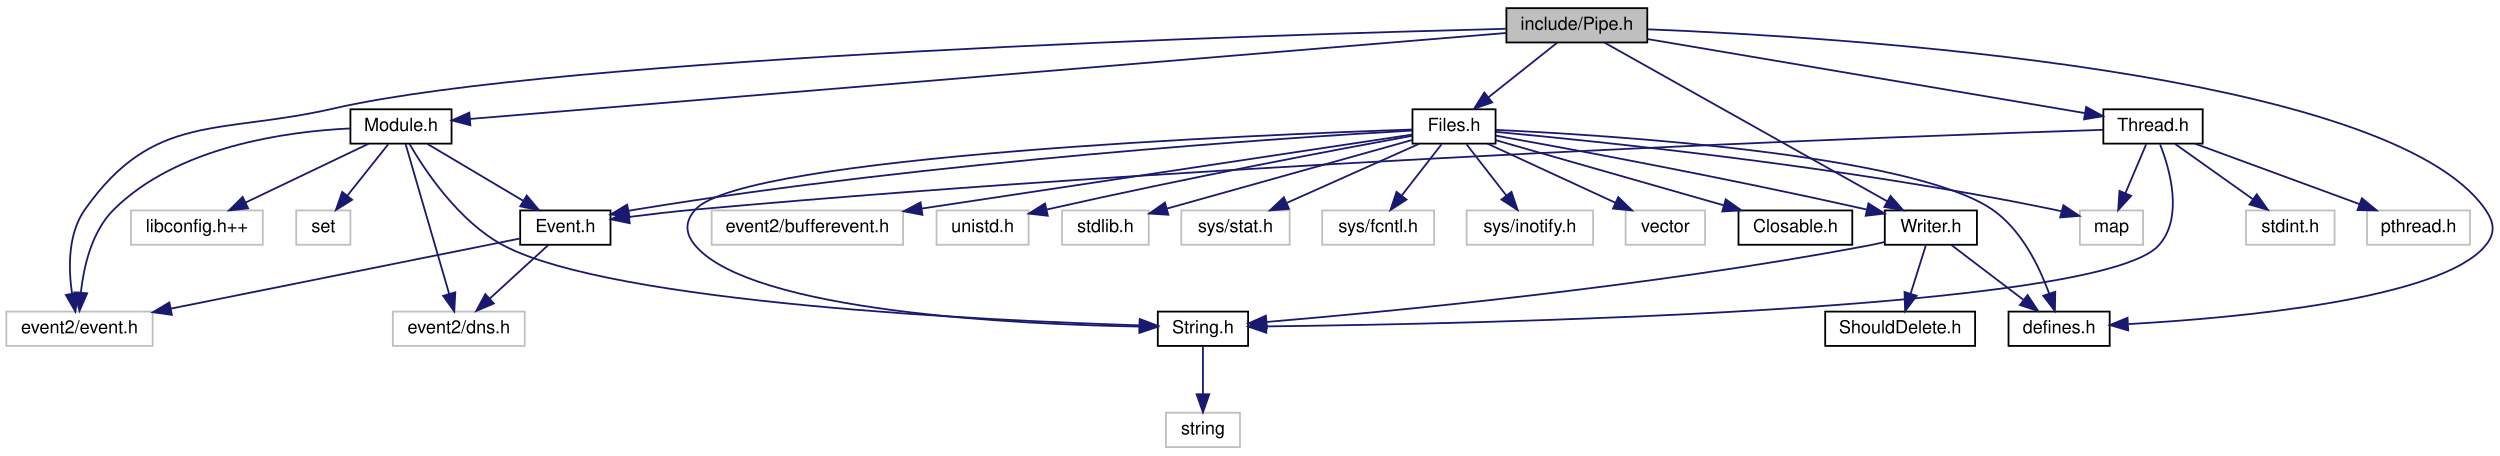
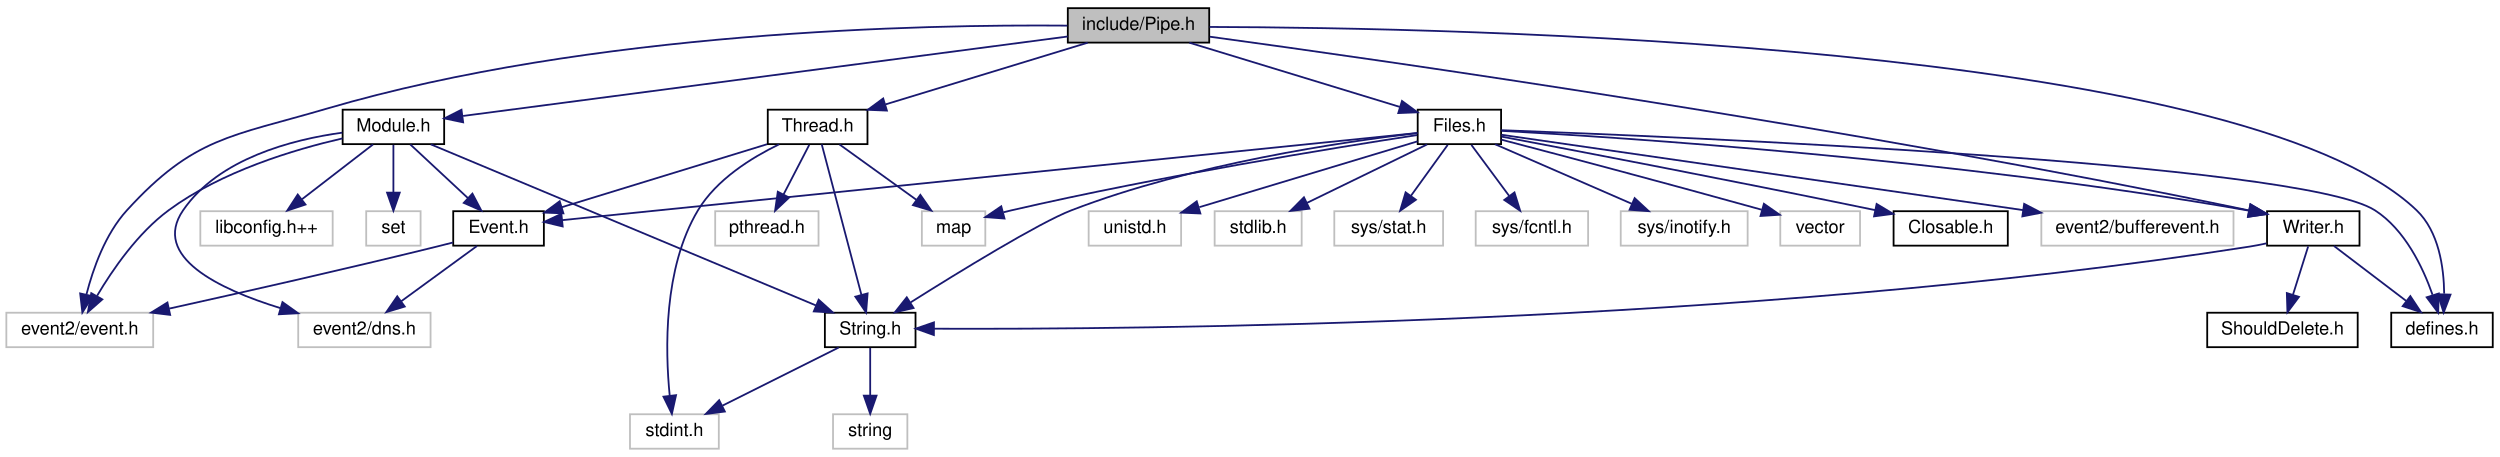
- <svg xmlns="http://www.w3.org/2000/svg" xmlns:xlink="http://www.w3.org/1999/xlink" width="1384pt" height="252pt" viewBox="0.00 0.00 1384.10 252.00">
+ <svg xmlns="http://www.w3.org/2000/svg" xmlns:xlink="http://www.w3.org/1999/xlink" width="1379pt" height="252pt" viewBox="0.00 0.00 1379.00 252.00">
  <g id="graph0" class="graph" transform="scale(1 1) rotate(0) translate(4 248)">
    <g id="node1" class="node">
-       <polygon fill="#bfbfbf" stroke="black" points="830,-224.5 830,-243.5 908,-243.5 908,-224.5 830,-224.5" />
-       <text text-anchor="middle" x="869" y="-231.5" font-family="Helvetica,sans-Serif" font-size="10.00">include/Pipe.h</text>
+       <polygon fill="#bfbfbf" stroke="black" points="585,-224.5 585,-243.5 663,-243.5 663,-224.5 585,-224.5" />
+       <text text-anchor="middle" x="624" y="-231.5" font-family="Helvetica,sans-Serif" font-size="10.00">include/Pipe.h</text>
    </g>
    <g id="node2" class="node">
      <polygon fill="none" stroke="#bfbfbf" points="-0.5,-56.5 -0.5,-75.5 80.5,-75.5 80.5,-56.5 -0.5,-56.5" />
      <text text-anchor="middle" x="40" y="-63.5" font-family="Helvetica,sans-Serif" font-size="10.00">event2/event.h</text>
    </g>
    <g id="edge1" class="edge">
-       <path fill="none" stroke="midnightblue" d="M829.601,-232.075C702.731,-228.838 305.839,-216.626 181,-188 116.483,-173.206 81.228,-186.036 43,-132 33.528,-118.61 33.834,-99.501 35.875,-85.467" />
-       <polygon fill="midnightblue" stroke="midnightblue" points="39.34,-85.978 37.73,-75.506 32.458,-84.696 39.34,-85.978" />
+       <path fill="none" stroke="midnightblue" d="M584.725,-233.865C505.638,-234.569 322.26,-230.93 176,-188 123.361,-172.549 102.999,-172.505 66,-132 54.099,-118.971 47.334,-99.814 43.708,-85.67" />
+       <polygon fill="midnightblue" stroke="midnightblue" points="47.053,-84.596 41.434,-75.614 40.226,-86.14 47.053,-84.596" />
    </g>
    <g id="node3" class="node">
      <g id="a_node3">
        <a xlink:href="defines_8h.html" target="_top" xlink:title="defines.h">
-           <polygon fill="none" stroke="black" points="1108,-56.5 1108,-75.5 1164,-75.5 1164,-56.5 1108,-56.5" />
-           <text text-anchor="middle" x="1136" y="-63.5" font-family="Helvetica,sans-Serif" font-size="10.00">defines.h</text>
+           <polygon fill="none" stroke="black" points="1315,-56.5 1315,-75.5 1371,-75.5 1371,-56.5 1315,-56.5" />
+           <text text-anchor="middle" x="1343" y="-63.5" font-family="Helvetica,sans-Serif" font-size="10.00">defines.h</text>
        </a>
      </g>
    </g>
    <g id="edge2" class="edge">
-       <path fill="none" stroke="midnightblue" d="M908.288,-231.781C1017.32,-227.438 1319.1,-208.581 1372,-132 1377.05,-124.687 1377.67,-118.849 1372,-112 1347.36,-82.213 1234.66,-71.969 1174.35,-68.584" />
-       <polygon fill="midnightblue" stroke="midnightblue" points="1174.26,-65.074 1164.09,-68.046 1173.89,-72.065 1174.26,-65.074" />
+       <path fill="none" stroke="midnightblue" d="M663.19,-233.135C796.95,-232.754 1232.52,-224.323 1329,-132 1341.24,-120.287 1344.05,-100.64 1344.21,-86.006" />
+       <polygon fill="midnightblue" stroke="midnightblue" points="1347.7,-85.487 1343.91,-75.592 1340.7,-85.69 1347.7,-85.487" />
    </g>
    <g id="node4" class="node">
      <g id="a_node4">
        <a xlink:href="_files_8h.html" target="_top" xlink:title="Files.h">
          <polygon fill="none" stroke="black" points="778,-168.5 778,-187.5 824,-187.5 824,-168.5 778,-168.5" />
          <text text-anchor="middle" x="801" y="-175.5" font-family="Helvetica,sans-Serif" font-size="10.00">Files.h</text>
        </a>
      </g>
    </g>
    <g id="edge3" class="edge">
-       <path fill="none" stroke="midnightblue" d="M858.075,-224.324C847.825,-216.185 832.279,-203.839 819.999,-194.087" />
-       <polygon fill="midnightblue" stroke="midnightblue" points="822.132,-191.312 812.124,-187.834 817.779,-196.794 822.132,-191.312" />
-     </g>
-     <g id="node16" class="node">
-       <g id="a_node16">
+       <path fill="none" stroke="midnightblue" d="M652.046,-224.444C683.584,-214.822 734.741,-199.215 768.129,-189.028" />
+       <polygon fill="midnightblue" stroke="midnightblue" points="769.336,-192.32 777.88,-186.054 767.293,-185.624 769.336,-192.32" />
+     </g>
+     <g id="node17" class="node">
+       <g id="a_node17">
        <a xlink:href="_writer_8h.html" target="_top" xlink:title="Writer.h">
-           <polygon fill="none" stroke="black" points="1039.5,-112.5 1039.5,-131.5 1090.5,-131.5 1090.5,-112.5 1039.5,-112.5" />
-           <text text-anchor="middle" x="1065" y="-119.5" font-family="Helvetica,sans-Serif" font-size="10.00">Writer.h</text>
-         </a>
-       </g>
-     </g>
-     <g id="edge23" class="edge">
-       <path fill="none" stroke="midnightblue" d="M884.38,-224.368C918.371,-205.292 1000.1,-159.422 1040.94,-136.505" />
-       <polygon fill="midnightblue" stroke="midnightblue" points="1042.68,-139.538 1049.69,-131.591 1039.26,-133.433 1042.68,-139.538" />
-     </g>
-     <g id="node20" class="node">
-       <g id="a_node20">
+           <polygon fill="none" stroke="black" points="1246.5,-112.5 1246.5,-131.5 1297.5,-131.5 1297.5,-112.5 1246.5,-112.5" />
+           <text text-anchor="middle" x="1272" y="-119.5" font-family="Helvetica,sans-Serif" font-size="10.00">Writer.h</text>
+         </a>
+       </g>
+     </g>
+     <g id="edge24" class="edge">
+       <path fill="none" stroke="midnightblue" d="M663.309,-227.753C759.48,-214.654 1014.34,-178.357 1236.56,-131.926" />
+       <polygon fill="midnightblue" stroke="midnightblue" points="1237.38,-135.33 1246.45,-129.849 1235.94,-128.48 1237.38,-135.33" />
+     </g>
+     <g id="node21" class="node">
+       <g id="a_node21">
        <a xlink:href="_module_8h.html" target="_top" xlink:title="Module.h">
-           <polygon fill="none" stroke="black" points="190,-168.5 190,-187.5 246,-187.5 246,-168.5 190,-168.5" />
-           <text text-anchor="middle" x="218" y="-175.5" font-family="Helvetica,sans-Serif" font-size="10.00">Module.h</text>
-         </a>
-       </g>
-     </g>
-     <g id="edge24" class="edge">
-       <path fill="none" stroke="midnightblue" d="M829.743,-229.744C713.383,-220.092 371.304,-191.716 256.253,-182.173" />
-       <polygon fill="midnightblue" stroke="midnightblue" points="256.411,-178.674 246.156,-181.336 255.832,-185.65 256.411,-178.674" />
-     </g>
-     <g id="node23" class="node">
-       <g id="a_node23">
+           <polygon fill="none" stroke="black" points="185,-168.5 185,-187.5 241,-187.5 241,-168.5 185,-168.5" />
+           <text text-anchor="middle" x="213" y="-175.5" font-family="Helvetica,sans-Serif" font-size="10.00">Module.h</text>
+         </a>
+       </g>
+     </g>
+     <g id="edge25" class="edge">
+       <path fill="none" stroke="midnightblue" d="M584.964,-227.871C506.309,-217.537 329.623,-194.323 251.454,-184.052" />
+       <polygon fill="midnightblue" stroke="midnightblue" points="251.469,-180.524 241.099,-182.692 250.557,-187.465 251.469,-180.524" />
+     </g>
+     <g id="node24" class="node">
+       <g id="a_node24">
        <a xlink:href="_thread_8h.html" target="_top" xlink:title="Thread.h">
-           <polygon fill="none" stroke="black" points="1160.5,-168.5 1160.5,-187.5 1215.5,-187.5 1215.5,-168.5 1160.5,-168.5" />
-           <text text-anchor="middle" x="1188" y="-175.5" font-family="Helvetica,sans-Serif" font-size="10.00">Thread.h</text>
-         </a>
-       </g>
-     </g>
-     <g id="edge31" class="edge">
-       <path fill="none" stroke="midnightblue" d="M908.116,-226.379C969.924,-215.916 1089.39,-195.692 1150.31,-185.381" />
-       <polygon fill="midnightblue" stroke="midnightblue" points="1150.99,-188.815 1160.27,-183.695 1149.82,-181.913 1150.99,-188.815" />
+           <polygon fill="none" stroke="black" points="419.5,-168.5 419.5,-187.5 474.5,-187.5 474.5,-168.5 419.5,-168.5" />
+           <text text-anchor="middle" x="447" y="-175.5" font-family="Helvetica,sans-Serif" font-size="10.00">Thread.h</text>
+         </a>
+       </g>
+     </g>
+     <g id="edge32" class="edge">
+       <path fill="none" stroke="midnightblue" d="M595.954,-224.444C565.83,-215.253 517.805,-200.602 484.464,-190.43" />
+       <polygon fill="midnightblue" stroke="midnightblue" points="485.21,-186.998 474.624,-187.428 483.167,-193.693 485.21,-186.998" />
    </g>
    <g id="edge12" class="edge">
-       <path fill="none" stroke="midnightblue" d="M824.216,-176.075C886.26,-173.205 1054.25,-162.723 1099,-132 1115.02,-121.001 1124.96,-100.645 1130.45,-85.632" />
-       <polygon fill="midnightblue" stroke="midnightblue" points="1133.86,-86.449 1133.68,-75.856 1127.22,-84.251 1133.86,-86.449" />
+       <path fill="none" stroke="midnightblue" d="M824.125,-176.192C917.674,-172.757 1265.04,-158.318 1306,-132 1322.53,-121.382 1332.44,-100.614 1337.79,-85.401" />
+       <polygon fill="midnightblue" stroke="midnightblue" points="1341.23,-86.119 1340.9,-75.529 1334.56,-84.012 1341.23,-86.119" />
    </g>
    <g id="node5" class="node">
-       <polygon fill="none" stroke="#bfbfbf" points="390,-112.5 390,-131.5 496,-131.5 496,-112.5 390,-112.5" />
-       <text text-anchor="middle" x="443" y="-119.5" font-family="Helvetica,sans-Serif" font-size="10.00">event2/bufferevent.h</text>
+       <polygon fill="none" stroke="#bfbfbf" points="1122,-112.5 1122,-131.5 1228,-131.5 1228,-112.5 1122,-112.5" />
+       <text text-anchor="middle" x="1175" y="-119.5" font-family="Helvetica,sans-Serif" font-size="10.00">event2/bufferevent.h</text>
    </g>
    <g id="edge4" class="edge">
-       <path fill="none" stroke="midnightblue" d="M777.786,-173.499C723.626,-165.329 587.374,-144.777 506.365,-132.558" />
-       <polygon fill="midnightblue" stroke="midnightblue" points="506.695,-129.068 496.285,-131.037 505.651,-135.99 506.695,-129.068" />
+       <path fill="none" stroke="midnightblue" d="M824.113,-173.663C880.584,-165.509 1027.13,-144.35 1111.91,-132.11" />
+       <polygon fill="midnightblue" stroke="midnightblue" points="1112.53,-135.556 1121.93,-130.663 1111.53,-128.628 1112.53,-135.556" />
    </g>
    <g id="node6" class="node">
-       <polygon fill="none" stroke="#bfbfbf" points="514.5,-112.5 514.5,-131.5 565.5,-131.5 565.5,-112.5 514.5,-112.5" />
-       <text text-anchor="middle" x="540" y="-119.5" font-family="Helvetica,sans-Serif" font-size="10.00">unistd.h</text>
+       <polygon fill="none" stroke="#bfbfbf" points="596.5,-112.5 596.5,-131.5 647.5,-131.5 647.5,-112.5 596.5,-112.5" />
+       <text text-anchor="middle" x="622" y="-119.5" font-family="Helvetica,sans-Serif" font-size="10.00">unistd.h</text>
    </g>
    <g id="edge5" class="edge">
-       <path fill="none" stroke="midnightblue" d="M777.811,-172.82C738.375,-165.617 655.528,-150.081 575.338,-131.971" />
-       <polygon fill="midnightblue" stroke="midnightblue" points="576.102,-128.555 565.575,-129.75 574.549,-135.381 576.102,-128.555" />
+       <path fill="none" stroke="midnightblue" d="M777.965,-170.051C747.456,-160.847 693.342,-144.522 657.565,-133.729" />
+       <polygon fill="midnightblue" stroke="midnightblue" points="658.131,-130.244 647.546,-130.707 656.109,-136.946 658.131,-130.244" />
    </g>
    <g id="node7" class="node">
-       <polygon fill="none" stroke="#bfbfbf" points="584,-112.5 584,-131.5 632,-131.5 632,-112.5 584,-112.5" />
-       <text text-anchor="middle" x="608" y="-119.5" font-family="Helvetica,sans-Serif" font-size="10.00">stdlib.h</text>
+       <polygon fill="none" stroke="#bfbfbf" points="666,-112.5 666,-131.5 714,-131.5 714,-112.5 666,-112.5" />
+       <text text-anchor="middle" x="690" y="-119.5" font-family="Helvetica,sans-Serif" font-size="10.00">stdlib.h</text>
    </g>
    <g id="edge6" class="edge">
-       <path fill="none" stroke="midnightblue" d="M777.72,-170.486C743.943,-161.036 681.135,-143.463 642.124,-132.548" />
-       <polygon fill="midnightblue" stroke="midnightblue" points="642.847,-129.115 632.273,-129.791 640.96,-135.857 642.847,-129.115" />
+       <path fill="none" stroke="midnightblue" d="M783.166,-168.324C765.284,-159.625 737.525,-146.12 716.954,-136.113" />
+       <polygon fill="midnightblue" stroke="midnightblue" points="718.313,-132.882 707.79,-131.655 715.251,-139.177 718.313,-132.882" />
    </g>
    <g id="node8" class="node">
-       <polygon fill="none" stroke="#bfbfbf" points="650,-112.5 650,-131.5 710,-131.5 710,-112.5 650,-112.5" />
-       <text text-anchor="middle" x="680" y="-119.5" font-family="Helvetica,sans-Serif" font-size="10.00">sys/stat.h</text>
+       <polygon fill="none" stroke="#bfbfbf" points="732,-112.5 732,-131.5 792,-131.5 792,-112.5 732,-112.5" />
+       <text text-anchor="middle" x="762" y="-119.5" font-family="Helvetica,sans-Serif" font-size="10.00">sys/stat.h</text>
    </g>
    <g id="edge7" class="edge">
-       <path fill="none" stroke="midnightblue" d="M781.827,-168.444C762.091,-159.636 731.115,-145.812 708.507,-135.722" />
-       <polygon fill="midnightblue" stroke="midnightblue" points="709.641,-132.396 699.083,-131.516 706.789,-138.788 709.641,-132.396" />
+       <path fill="none" stroke="midnightblue" d="M794.56,-168.083C789.051,-160.455 780.969,-149.264 774.235,-139.941" />
+       <polygon fill="midnightblue" stroke="midnightblue" points="777.013,-137.809 768.32,-131.751 771.338,-141.907 777.013,-137.809" />
    </g>
    <g id="node9" class="node">
-       <polygon fill="none" stroke="#bfbfbf" points="728,-112.5 728,-131.5 790,-131.5 790,-112.5 728,-112.5" />
-       <text text-anchor="middle" x="759" y="-119.5" font-family="Helvetica,sans-Serif" font-size="10.00">sys/fcntl.h</text>
+       <polygon fill="none" stroke="#bfbfbf" points="810,-112.5 810,-131.5 872,-131.5 872,-112.5 810,-112.5" />
+       <text text-anchor="middle" x="841" y="-119.5" font-family="Helvetica,sans-Serif" font-size="10.00">sys/fcntl.h</text>
    </g>
    <g id="edge8" class="edge">
-       <path fill="none" stroke="midnightblue" d="M794.065,-168.083C788.071,-160.377 779.248,-149.033 771.952,-139.653" />
-       <polygon fill="midnightblue" stroke="midnightblue" points="774.709,-137.496 765.806,-131.751 769.183,-141.793 774.709,-137.496" />
+       <path fill="none" stroke="midnightblue" d="M807.605,-168.083C813.255,-160.455 821.545,-149.264 828.451,-139.941" />
+       <polygon fill="midnightblue" stroke="midnightblue" points="831.378,-141.87 834.518,-131.751 825.753,-137.703 831.378,-141.87" />
    </g>
    <g id="node10" class="node">
-       <polygon fill="none" stroke="#bfbfbf" points="808,-112.5 808,-131.5 878,-131.5 878,-112.5 808,-112.5" />
-       <text text-anchor="middle" x="843" y="-119.5" font-family="Helvetica,sans-Serif" font-size="10.00">sys/inotify.h</text>
+       <polygon fill="none" stroke="#bfbfbf" points="890,-112.5 890,-131.5 960,-131.5 960,-112.5 890,-112.5" />
+       <text text-anchor="middle" x="925" y="-119.5" font-family="Helvetica,sans-Serif" font-size="10.00">sys/inotify.h</text>
    </g>
    <g id="edge9" class="edge">
-       <path fill="none" stroke="midnightblue" d="M807.935,-168.083C813.929,-160.377 822.752,-149.033 830.048,-139.653" />
-       <polygon fill="midnightblue" stroke="midnightblue" points="832.817,-141.793 836.194,-131.751 827.291,-137.496 832.817,-141.793" />
+       <path fill="none" stroke="midnightblue" d="M820.648,-168.444C840.965,-159.596 872.903,-145.687 896.098,-135.586" />
+       <polygon fill="midnightblue" stroke="midnightblue" points="897.673,-138.718 905.444,-131.516 894.878,-132.3 897.673,-138.718" />
    </g>
    <g id="node11" class="node">
-       <polygon fill="none" stroke="#bfbfbf" points="896,-112.5 896,-131.5 940,-131.5 940,-112.5 896,-112.5" />
-       <text text-anchor="middle" x="918" y="-119.5" font-family="Helvetica,sans-Serif" font-size="10.00">vector</text>
+       <polygon fill="none" stroke="#bfbfbf" points="978,-112.5 978,-131.5 1022,-131.5 1022,-112.5 978,-112.5" />
+       <text text-anchor="middle" x="1000" y="-119.5" font-family="Helvetica,sans-Serif" font-size="10.00">vector</text>
    </g>
    <g id="edge10" class="edge">
-       <path fill="none" stroke="midnightblue" d="M819.539,-168.444C838.623,-159.636 868.575,-145.812 890.436,-135.722" />
-       <polygon fill="midnightblue" stroke="midnightblue" points="891.935,-138.885 899.548,-131.516 889.001,-132.529 891.935,-138.885" />
+       <path fill="none" stroke="midnightblue" d="M824.14,-170.965C854.801,-162.933 910.811,-148.14 967.774,-132.303" />
+       <polygon fill="midnightblue" stroke="midnightblue" points="968.972,-135.602 977.665,-129.545 967.092,-128.859 968.972,-135.602" />
    </g>
    <g id="node12" class="node">
-       <polygon fill="none" stroke="#bfbfbf" points="1147.5,-112.5 1147.5,-131.5 1182.5,-131.5 1182.5,-112.5 1147.5,-112.5" />
-       <text text-anchor="middle" x="1165" y="-119.5" font-family="Helvetica,sans-Serif" font-size="10.00">map</text>
+       <polygon fill="none" stroke="#bfbfbf" points="504.5,-112.5 504.5,-131.5 539.5,-131.5 539.5,-112.5 504.5,-112.5" />
+       <text text-anchor="middle" x="522" y="-119.5" font-family="Helvetica,sans-Serif" font-size="10.00">map</text>
    </g>
    <g id="edge11" class="edge">
-       <path fill="none" stroke="midnightblue" d="M824.13,-174.985C878.448,-170.011 1018.24,-155.795 1133,-132 1134.45,-131.7 1135.93,-131.369 1137.42,-131.018" />
-       <polygon fill="midnightblue" stroke="midnightblue" points="1138.37,-134.387 1147.17,-128.49 1136.61,-127.611 1138.37,-134.387" />
+       <path fill="none" stroke="midnightblue" d="M777.695,-173.503C733.707,-166.737 635.538,-150.85 554,-132 552.524,-131.659 551.014,-131.293 549.493,-130.911" />
+       <polygon fill="midnightblue" stroke="midnightblue" points="550.093,-127.449 539.529,-128.25 548.287,-134.212 550.093,-127.449" />
    </g>
    <g id="node13" class="node">
      <g id="a_node13">
        <a xlink:href="_closable_8h.html" target="_top" xlink:title="Closable.h">
-           <polygon fill="none" stroke="black" points="958.5,-112.5 958.5,-131.5 1021.5,-131.5 1021.5,-112.5 958.5,-112.5" />
-           <text text-anchor="middle" x="990" y="-119.5" font-family="Helvetica,sans-Serif" font-size="10.00">Closable.h</text>
+           <polygon fill="none" stroke="black" points="1040.5,-112.5 1040.5,-131.5 1103.5,-131.5 1103.5,-112.5 1040.5,-112.5" />
+           <text text-anchor="middle" x="1072" y="-119.5" font-family="Helvetica,sans-Serif" font-size="10.00">Closable.h</text>
        </a>
      </g>
    </g>
    <g id="edge13" class="edge">
-       <path fill="none" stroke="midnightblue" d="M824.175,-170.379C855.573,-161.408 912.087,-145.261 950.313,-134.339" />
-       <polygon fill="midnightblue" stroke="midnightblue" points="951.438,-137.658 960.092,-131.545 949.515,-130.927 951.438,-137.658" />
+       <path fill="none" stroke="midnightblue" d="M824.214,-172.64C864.128,-165.105 948.567,-148.993 1030.28,-132.111" />
+       <polygon fill="midnightblue" stroke="midnightblue" points="1031.15,-135.506 1040.23,-130.049 1029.73,-128.651 1031.15,-135.506" />
    </g>
    <g id="node14" class="node">
      <g id="a_node14">
        <a xlink:href="_string_8h.html" target="_top" xlink:title="String.h">
-           <polygon fill="none" stroke="black" points="637,-56.5 637,-75.5 687,-75.5 687,-56.5 637,-56.5" />
-           <text text-anchor="middle" x="662" y="-63.5" font-family="Helvetica,sans-Serif" font-size="10.00">String.h</text>
+           <polygon fill="none" stroke="black" points="451,-56.5 451,-75.5 501,-75.5 501,-56.5 451,-56.5" />
+           <text text-anchor="middle" x="476" y="-63.5" font-family="Helvetica,sans-Serif" font-size="10.00">String.h</text>
        </a>
      </g>
    </g>
    <g id="edge14" class="edge">
-       <path fill="none" stroke="midnightblue" d="M777.751,-176.285C693.497,-173.458 407.713,-161.728 381,-132 375.059,-125.388 375.233,-118.764 381,-112 412.188,-75.421 558.318,-68.451 626.632,-67.211" />
-       <polygon fill="midnightblue" stroke="midnightblue" points="626.952,-70.707 636.898,-67.058 626.847,-63.708 626.952,-70.707" />
+       <path fill="none" stroke="midnightblue" d="M777.818,-174.604C737.784,-169.928 653.583,-157.711 587,-132 569.11,-125.092 525.263,-98.196 498.341,-81.242" />
+       <polygon fill="midnightblue" stroke="midnightblue" points="499.916,-78.097 489.594,-75.708 496.174,-84.012 499.916,-78.097" />
+     </g>
+     <g id="edge17" class="edge">
+       <path fill="none" stroke="midnightblue" d="M824.331,-175.817C888.488,-172.306 1073.04,-160.478 1236.26,-131.85" />
+       <polygon fill="midnightblue" stroke="midnightblue" points="1237.25,-135.229 1246.48,-130.03 1236.02,-128.337 1237.25,-135.229" />
+     </g>
+     <g id="node19" class="node">
+       <g id="a_node19">
+         <a xlink:href="_event_8h.html" target="_top" xlink:title="Event.h">
+           <polygon fill="none" stroke="black" points="246,-112.5 246,-131.5 296,-131.5 296,-112.5 246,-112.5" />
+           <text text-anchor="middle" x="271" y="-119.5" font-family="Helvetica,sans-Serif" font-size="10.00">Event.h</text>
+         </a>
+       </g>
+     </g>
+     <g id="edge21" class="edge">
+       <path fill="none" stroke="midnightblue" d="M777.886,-174.645C694.18,-166.116 406.543,-136.81 306.017,-126.568" />
+       <polygon fill="midnightblue" stroke="midnightblue" points="306.368,-123.085 296.064,-125.554 305.658,-130.049 306.368,-123.085" />
+     </g>
+     <g id="node15" class="node">
+       <polygon fill="none" stroke="#bfbfbf" points="455.5,-0.5 455.5,-19.5 496.5,-19.5 496.5,-0.5 455.5,-0.5" />
+       <text text-anchor="middle" x="476" y="-7.5" font-family="Helvetica,sans-Serif" font-size="10.00">string</text>
+     </g>
+     <g id="edge15" class="edge">
+       <path fill="none" stroke="midnightblue" d="M476,-56.083C476,-49.006 476,-38.861 476,-29.986" />
+       <polygon fill="midnightblue" stroke="midnightblue" points="479.5,-29.751 476,-19.751 472.5,-29.751 479.5,-29.751" />
+     </g>
+     <g id="node16" class="node">
+       <polygon fill="none" stroke="#bfbfbf" points="343.5,-0.5 343.5,-19.5 392.5,-19.5 392.5,-0.5 343.5,-0.5" />
+       <text text-anchor="middle" x="368" y="-7.5" font-family="Helvetica,sans-Serif" font-size="10.00">stdint.h</text>
    </g>
    <g id="edge16" class="edge">
-       <path fill="none" stroke="midnightblue" d="M824.171,-172.903C863.998,-165.764 948.2,-150.246 1029.53,-131.996" />
-       <polygon fill="midnightblue" stroke="midnightblue" points="1030.45,-135.377 1039.43,-129.757 1028.9,-128.549 1030.45,-135.377" />
+       <path fill="none" stroke="midnightblue" d="M458.648,-56.324C441.328,-47.664 414.485,-34.242 394.498,-24.249" />
+       <polygon fill="midnightblue" stroke="midnightblue" points="395.819,-20.996 385.309,-19.654 392.688,-27.257 395.819,-20.996" />
+     </g>
+     <g id="edge18" class="edge">
+       <path fill="none" stroke="midnightblue" d="M1283.41,-112.324C1294.11,-104.185 1310.34,-91.84 1323.16,-82.087" />
+       <polygon fill="midnightblue" stroke="midnightblue" points="1325.54,-84.673 1331.39,-75.834 1321.31,-79.102 1325.54,-84.673" />
+     </g>
+     <g id="edge19" class="edge">
+       <path fill="none" stroke="midnightblue" d="M1246.12,-113.754C1243.07,-113.074 1239.98,-112.466 1237,-112 959.876,-68.591 620.011,-66.215 511.237,-66.683" />
+       <polygon fill="midnightblue" stroke="midnightblue" points="511.131,-63.183 501.15,-66.737 511.169,-70.183 511.131,-63.183" />
    </g>
    <g id="node18" class="node">
      <g id="a_node18">
-         <a xlink:href="_event_8h.html" target="_top" xlink:title="Event.h">
-           <polygon fill="none" stroke="black" points="284,-112.5 284,-131.5 334,-131.5 334,-112.5 284,-112.5" />
-           <text text-anchor="middle" x="309" y="-119.5" font-family="Helvetica,sans-Serif" font-size="10.00">Event.h</text>
+         <a xlink:href="_should_delete_8h.html" target="_top" xlink:title="ShouldDelete.h">
+           <polygon fill="none" stroke="black" points="1213.5,-56.5 1213.5,-75.5 1296.5,-75.5 1296.5,-56.5 1213.5,-56.5" />
+           <text text-anchor="middle" x="1255" y="-63.5" font-family="Helvetica,sans-Serif" font-size="10.00">ShouldDelete.h</text>
        </a>
      </g>
    </g>
    <g id="edge20" class="edge">
-       <path fill="none" stroke="midnightblue" d="M777.763,-175.743C710.733,-171.893 511.382,-158.854 348,-132 346.727,-131.791 345.434,-131.565 344.13,-131.325" />
-       <polygon fill="midnightblue" stroke="midnightblue" points="344.578,-127.845 334.081,-129.285 343.185,-134.705 344.578,-127.845" />
-     </g>
-     <g id="node15" class="node">
-       <polygon fill="none" stroke="#bfbfbf" points="641.5,-0.5 641.5,-19.5 682.5,-19.5 682.5,-0.5 641.5,-0.5" />
-       <text text-anchor="middle" x="662" y="-7.5" font-family="Helvetica,sans-Serif" font-size="10.00">string</text>
-     </g>
-     <g id="edge15" class="edge">
-       <path fill="none" stroke="midnightblue" d="M662,-56.083C662,-49.006 662,-38.861 662,-29.986" />
-       <polygon fill="midnightblue" stroke="midnightblue" points="665.5,-29.751 662,-19.751 658.5,-29.751 665.5,-29.751" />
-     </g>
-     <g id="edge17" class="edge">
-       <path fill="none" stroke="midnightblue" d="M1076.41,-112.324C1087.11,-104.185 1103.34,-91.84 1116.16,-82.087" />
-       <polygon fill="midnightblue" stroke="midnightblue" points="1118.54,-84.673 1124.39,-75.834 1114.31,-79.102 1118.54,-84.673" />
-     </g>
-     <g id="edge18" class="edge">
-       <path fill="none" stroke="midnightblue" d="M1039.47,-114.027C1036.3,-113.28 1033.08,-112.582 1030,-112 908.979,-89.141 763.277,-75.313 697.402,-69.787" />
-       <polygon fill="midnightblue" stroke="midnightblue" points="697.415,-66.276 687.161,-68.941 696.839,-73.252 697.415,-66.276" />
-     </g>
-     <g id="node17" class="node">
-       <g id="a_node17">
-         <a xlink:href="_should_delete_8h.html" target="_top" xlink:title="ShouldDelete.h">
-           <polygon fill="none" stroke="black" points="1006.5,-56.5 1006.5,-75.5 1089.5,-75.5 1089.5,-56.5 1006.5,-56.5" />
-           <text text-anchor="middle" x="1048" y="-63.5" font-family="Helvetica,sans-Serif" font-size="10.00">ShouldDelete.h</text>
-         </a>
-       </g>
-     </g>
-     <g id="edge19" class="edge">
-       <path fill="none" stroke="midnightblue" d="M1062.19,-112.083C1059.92,-104.849 1056.63,-94.409 1053.79,-85.397" />
-       <polygon fill="midnightblue" stroke="midnightblue" points="1057.1,-84.239 1050.75,-75.751 1050.42,-86.341 1057.1,-84.239" />
+       <path fill="none" stroke="midnightblue" d="M1269.19,-112.083C1266.92,-104.849 1263.63,-94.409 1260.79,-85.397" />
+       <polygon fill="midnightblue" stroke="midnightblue" points="1264.1,-84.239 1257.75,-75.751 1257.42,-86.341 1264.1,-84.239" />
+     </g>
+     <g id="edge23" class="edge">
+       <path fill="none" stroke="midnightblue" d="M245.774,-114.22C242.82,-113.456 239.846,-112.701 237,-112 186.864,-99.642 129.257,-86.619 89.344,-77.781" />
+       <polygon fill="midnightblue" stroke="midnightblue" points="89.859,-74.31 79.34,-75.571 88.349,-81.145 89.859,-74.31" />
+     </g>
+     <g id="node20" class="node">
+       <polygon fill="none" stroke="#bfbfbf" points="160.5,-56.5 160.5,-75.5 233.5,-75.5 233.5,-56.5 160.5,-56.5" />
+       <text text-anchor="middle" x="197" y="-63.5" font-family="Helvetica,sans-Serif" font-size="10.00">event2/dns.h</text>
    </g>
    <g id="edge22" class="edge">
-       <path fill="none" stroke="midnightblue" d="M283.693,-115.92C239.646,-107.078 148.108,-88.702 90.612,-77.16" />
-       <polygon fill="midnightblue" stroke="midnightblue" points="91.135,-73.695 80.642,-75.159 89.757,-80.558 91.135,-73.695" />
-     </g>
-     <g id="node19" class="node">
-       <polygon fill="none" stroke="#bfbfbf" points="213.5,-56.5 213.5,-75.5 286.5,-75.5 286.5,-56.5 213.5,-56.5" />
-       <text text-anchor="middle" x="250" y="-63.5" font-family="Helvetica,sans-Serif" font-size="10.00">event2/dns.h</text>
-     </g>
-     <g id="edge21" class="edge">
-       <path fill="none" stroke="midnightblue" d="M299.521,-112.324C290.799,-104.341 277.657,-92.313 267.102,-82.653" />
-       <polygon fill="midnightblue" stroke="midnightblue" points="269.392,-80.004 259.652,-75.834 264.666,-85.167 269.392,-80.004" />
+       <path fill="none" stroke="midnightblue" d="M259.111,-112.324C247.85,-104.107 230.713,-91.602 217.291,-81.807" />
+       <polygon fill="midnightblue" stroke="midnightblue" points="219.247,-78.901 209.106,-75.834 215.12,-84.556 219.247,-78.901" />
+     </g>
+     <g id="edge27" class="edge">
+       <path fill="none" stroke="midnightblue" d="M184.937,-171.662C158.258,-165.531 118.007,-153.439 89,-132 72.01,-119.443 58.153,-99.384 49.564,-84.869" />
+       <polygon fill="midnightblue" stroke="midnightblue" points="52.447,-82.856 44.485,-75.865 46.35,-86.295 52.447,-82.856" />
+     </g>
+     <g id="edge30" class="edge">
+       <path fill="none" stroke="midnightblue" d="M233.637,-168.368C279.92,-149.01 392.164,-102.065 446.096,-79.507" />
+       <polygon fill="midnightblue" stroke="midnightblue" points="447.584,-82.679 455.459,-75.591 444.883,-76.221 447.584,-82.679" />
+     </g>
+     <g id="edge31" class="edge">
+       <path fill="none" stroke="midnightblue" d="M222.319,-168.324C230.893,-160.341 243.812,-148.313 254.188,-138.653" />
+       <polygon fill="midnightblue" stroke="midnightblue" points="256.578,-141.21 261.512,-131.834 251.808,-136.086 256.578,-141.21" />
    </g>
    <g id="edge26" class="edge">
-       <path fill="none" stroke="midnightblue" d="M189.811,-176.896C154.466,-175.209 94.245,-166.944 59,-132 46.878,-119.982 42.395,-100.689 40.784,-86.238" />
-       <polygon fill="midnightblue" stroke="midnightblue" points="44.249,-85.632 40.018,-75.918 37.268,-86.15 44.249,-85.632" />
+       <path fill="none" stroke="midnightblue" d="M184.792,-174.828C157.21,-171.032 116.587,-160.607 97,-132 79.486,-106.42 116.662,-88.528 150.549,-78.08" />
+       <polygon fill="midnightblue" stroke="midnightblue" points="151.809,-81.359 160.432,-75.204 149.852,-74.638 151.809,-81.359" />
+     </g>
+     <g id="node22" class="node">
+       <polygon fill="none" stroke="#bfbfbf" points="106.5,-112.5 106.5,-131.5 179.5,-131.5 179.5,-112.5 106.5,-112.5" />
+       <text text-anchor="middle" x="143" y="-119.5" font-family="Helvetica,sans-Serif" font-size="10.00">libconfig.h++</text>
+     </g>
+     <g id="edge28" class="edge">
+       <path fill="none" stroke="midnightblue" d="M201.753,-168.324C191.203,-160.185 175.199,-147.839 162.558,-138.087" />
+       <polygon fill="midnightblue" stroke="midnightblue" points="164.507,-135.171 154.451,-131.834 160.231,-140.713 164.507,-135.171" />
+     </g>
+     <g id="node23" class="node">
+       <polygon fill="none" stroke="#bfbfbf" points="198,-112.5 198,-131.5 228,-131.5 228,-112.5 198,-112.5" />
+       <text text-anchor="middle" x="213" y="-119.5" font-family="Helvetica,sans-Serif" font-size="10.00">set</text>
    </g>
    <g id="edge29" class="edge">
-       <path fill="none" stroke="midnightblue" d="M222.64,-168.454C230.986,-154.021 250.015,-125.113 275,-112 335.748,-80.117 543.226,-70.507 626.747,-67.891" />
-       <polygon fill="midnightblue" stroke="midnightblue" points="627.102,-71.382 636.993,-67.586 626.893,-64.385 627.102,-71.382" />
-     </g>
-     <g id="edge30" class="edge">
-       <path fill="none" stroke="midnightblue" d="M232.621,-168.324C246.949,-159.822 269.013,-146.729 285.749,-136.797" />
-       <polygon fill="midnightblue" stroke="midnightblue" points="287.602,-139.768 294.416,-131.655 284.03,-133.748 287.602,-139.768" />
-     </g>
-     <g id="edge25" class="edge">
-       <path fill="none" stroke="midnightblue" d="M220.511,-168.368C225.698,-150.537 237.696,-109.295 244.685,-85.272" />
-       <polygon fill="midnightblue" stroke="midnightblue" points="248.068,-86.171 247.501,-75.591 241.347,-84.216 248.068,-86.171" />
-     </g>
-     <g id="node21" class="node">
-       <polygon fill="none" stroke="#bfbfbf" points="68.5,-112.5 68.5,-131.5 141.5,-131.5 141.5,-112.5 68.5,-112.5" />
-       <text text-anchor="middle" x="105" y="-119.5" font-family="Helvetica,sans-Serif" font-size="10.00">libconfig.h++</text>
-     </g>
-     <g id="edge27" class="edge">
-       <path fill="none" stroke="midnightblue" d="M200.095,-168.444C181.746,-159.675 152.995,-145.935 131.906,-135.858" />
-       <polygon fill="midnightblue" stroke="midnightblue" points="133.353,-132.67 122.821,-131.516 130.335,-138.986 133.353,-132.67" />
-     </g>
-     <g id="node22" class="node">
-       <polygon fill="none" stroke="#bfbfbf" points="160,-112.5 160,-131.5 190,-131.5 190,-112.5 160,-112.5" />
-       <text text-anchor="middle" x="175" y="-119.5" font-family="Helvetica,sans-Serif" font-size="10.00">set</text>
-     </g>
-     <g id="edge28" class="edge">
-       <path fill="none" stroke="midnightblue" d="M210.899,-168.083C204.763,-160.377 195.73,-149.033 188.261,-139.653" />
-       <polygon fill="midnightblue" stroke="midnightblue" points="190.936,-137.394 181.968,-131.751 185.46,-141.754 190.936,-137.394" />
-     </g>
-     <g id="edge32" class="edge">
-       <path fill="none" stroke="midnightblue" d="M1184.2,-168.083C1181.09,-160.77 1176.58,-150.181 1172.71,-141.103" />
-       <polygon fill="midnightblue" stroke="midnightblue" points="1175.87,-139.58 1168.73,-131.751 1169.43,-142.323 1175.87,-139.58" />
+       <path fill="none" stroke="midnightblue" d="M213,-168.083C213,-161.006 213,-150.861 213,-141.986" />
+       <polygon fill="midnightblue" stroke="midnightblue" points="216.5,-141.751 213,-131.751 209.5,-141.751 216.5,-141.751" />
+     </g>
+     <g id="edge33" class="edge">
+       <path fill="none" stroke="midnightblue" d="M459.05,-168.324C470.463,-160.107 487.831,-147.602 501.435,-137.807" />
+       <polygon fill="midnightblue" stroke="midnightblue" points="503.66,-140.517 509.731,-131.834 499.57,-134.837 503.66,-140.517" />
+     </g>
+     <g id="edge36" class="edge">
+       <path fill="none" stroke="midnightblue" d="M449.276,-168.368C453.977,-150.537 464.849,-109.295 471.183,-85.272" />
+       <polygon fill="midnightblue" stroke="midnightblue" points="474.57,-86.153 473.735,-75.591 467.801,-84.369 474.57,-86.153" />
+     </g>
+     <g id="edge34" class="edge">
+       <path fill="none" stroke="midnightblue" d="M425.731,-168.381C410.591,-161.06 391.191,-149.013 381,-132 361.887,-100.093 362.913,-54.851 365.419,-29.702" />
+       <polygon fill="midnightblue" stroke="midnightblue" points="368.905,-30.023 366.607,-19.68 361.954,-29.199 368.905,-30.023" />
+     </g>
+     <g id="edge37" class="edge">
+       <path fill="none" stroke="midnightblue" d="M419.112,-168.444C388.456,-159.038 339.155,-143.911 305.943,-133.721" />
+       <polygon fill="midnightblue" stroke="midnightblue" points="306.778,-130.316 296.191,-130.729 304.724,-137.008 306.778,-130.316" />
+     </g>
+     <g id="node25" class="node">
+       <polygon fill="none" stroke="#bfbfbf" points="390.5,-112.5 390.5,-131.5 447.5,-131.5 447.5,-112.5 390.5,-112.5" />
+       <text text-anchor="middle" x="419" y="-119.5" font-family="Helvetica,sans-Serif" font-size="10.00">pthread.h</text>
    </g>
    <g id="edge35" class="edge">
-       <path fill="none" stroke="midnightblue" d="M1191.92,-168.1C1197.36,-154.19 1205.06,-127.308 1191,-112 1157.63,-75.668 810.089,-68.632 697.202,-67.302" />
-       <polygon fill="midnightblue" stroke="midnightblue" points="697.067,-63.8 687.029,-67.19 696.99,-70.8 697.067,-63.8" />
-     </g>
-     <g id="edge36" class="edge">
-       <path fill="none" stroke="midnightblue" d="M1160.43,-176.149C1057.5,-172.828 686.012,-159.535 381,-132 369.089,-130.925 356.11,-129.409 344.494,-127.928" />
-       <polygon fill="midnightblue" stroke="midnightblue" points="344.648,-124.418 334.278,-126.591 343.739,-131.359 344.648,-124.418" />
-     </g>
-     <g id="node24" class="node">
-       <polygon fill="none" stroke="#bfbfbf" points="1239.5,-112.5 1239.5,-131.5 1288.5,-131.5 1288.5,-112.5 1239.5,-112.5" />
-       <text text-anchor="middle" x="1264" y="-119.5" font-family="Helvetica,sans-Serif" font-size="10.00">stdint.h</text>
-     </g>
-     <g id="edge33" class="edge">
-       <path fill="none" stroke="midnightblue" d="M1200.21,-168.324C1211.78,-160.107 1229.38,-147.602 1243.16,-137.807" />
-       <polygon fill="midnightblue" stroke="midnightblue" points="1245.44,-140.479 1251.57,-131.834 1241.39,-134.773 1245.44,-140.479" />
-     </g>
-     <g id="node25" class="node">
-       <polygon fill="none" stroke="#bfbfbf" points="1306.5,-112.5 1306.5,-131.5 1363.5,-131.5 1363.5,-112.5 1306.5,-112.5" />
-       <text text-anchor="middle" x="1335" y="-119.5" font-family="Helvetica,sans-Serif" font-size="10.00">pthread.h</text>
-     </g>
-     <g id="edge34" class="edge">
-       <path fill="none" stroke="midnightblue" d="M1211.29,-168.444C1235.81,-159.438 1274.6,-145.189 1302.2,-135.049" />
-       <polygon fill="midnightblue" stroke="midnightblue" points="1303.64,-138.25 1311.82,-131.516 1301.22,-131.679 1303.64,-138.25" />
+       <path fill="none" stroke="midnightblue" d="M442.376,-168.083C438.544,-160.691 432.976,-149.953 428.235,-140.811" />
+       <polygon fill="midnightblue" stroke="midnightblue" points="431.248,-139.018 423.538,-131.751 425.034,-142.24 431.248,-139.018" />
    </g>
  </g>
</svg>
